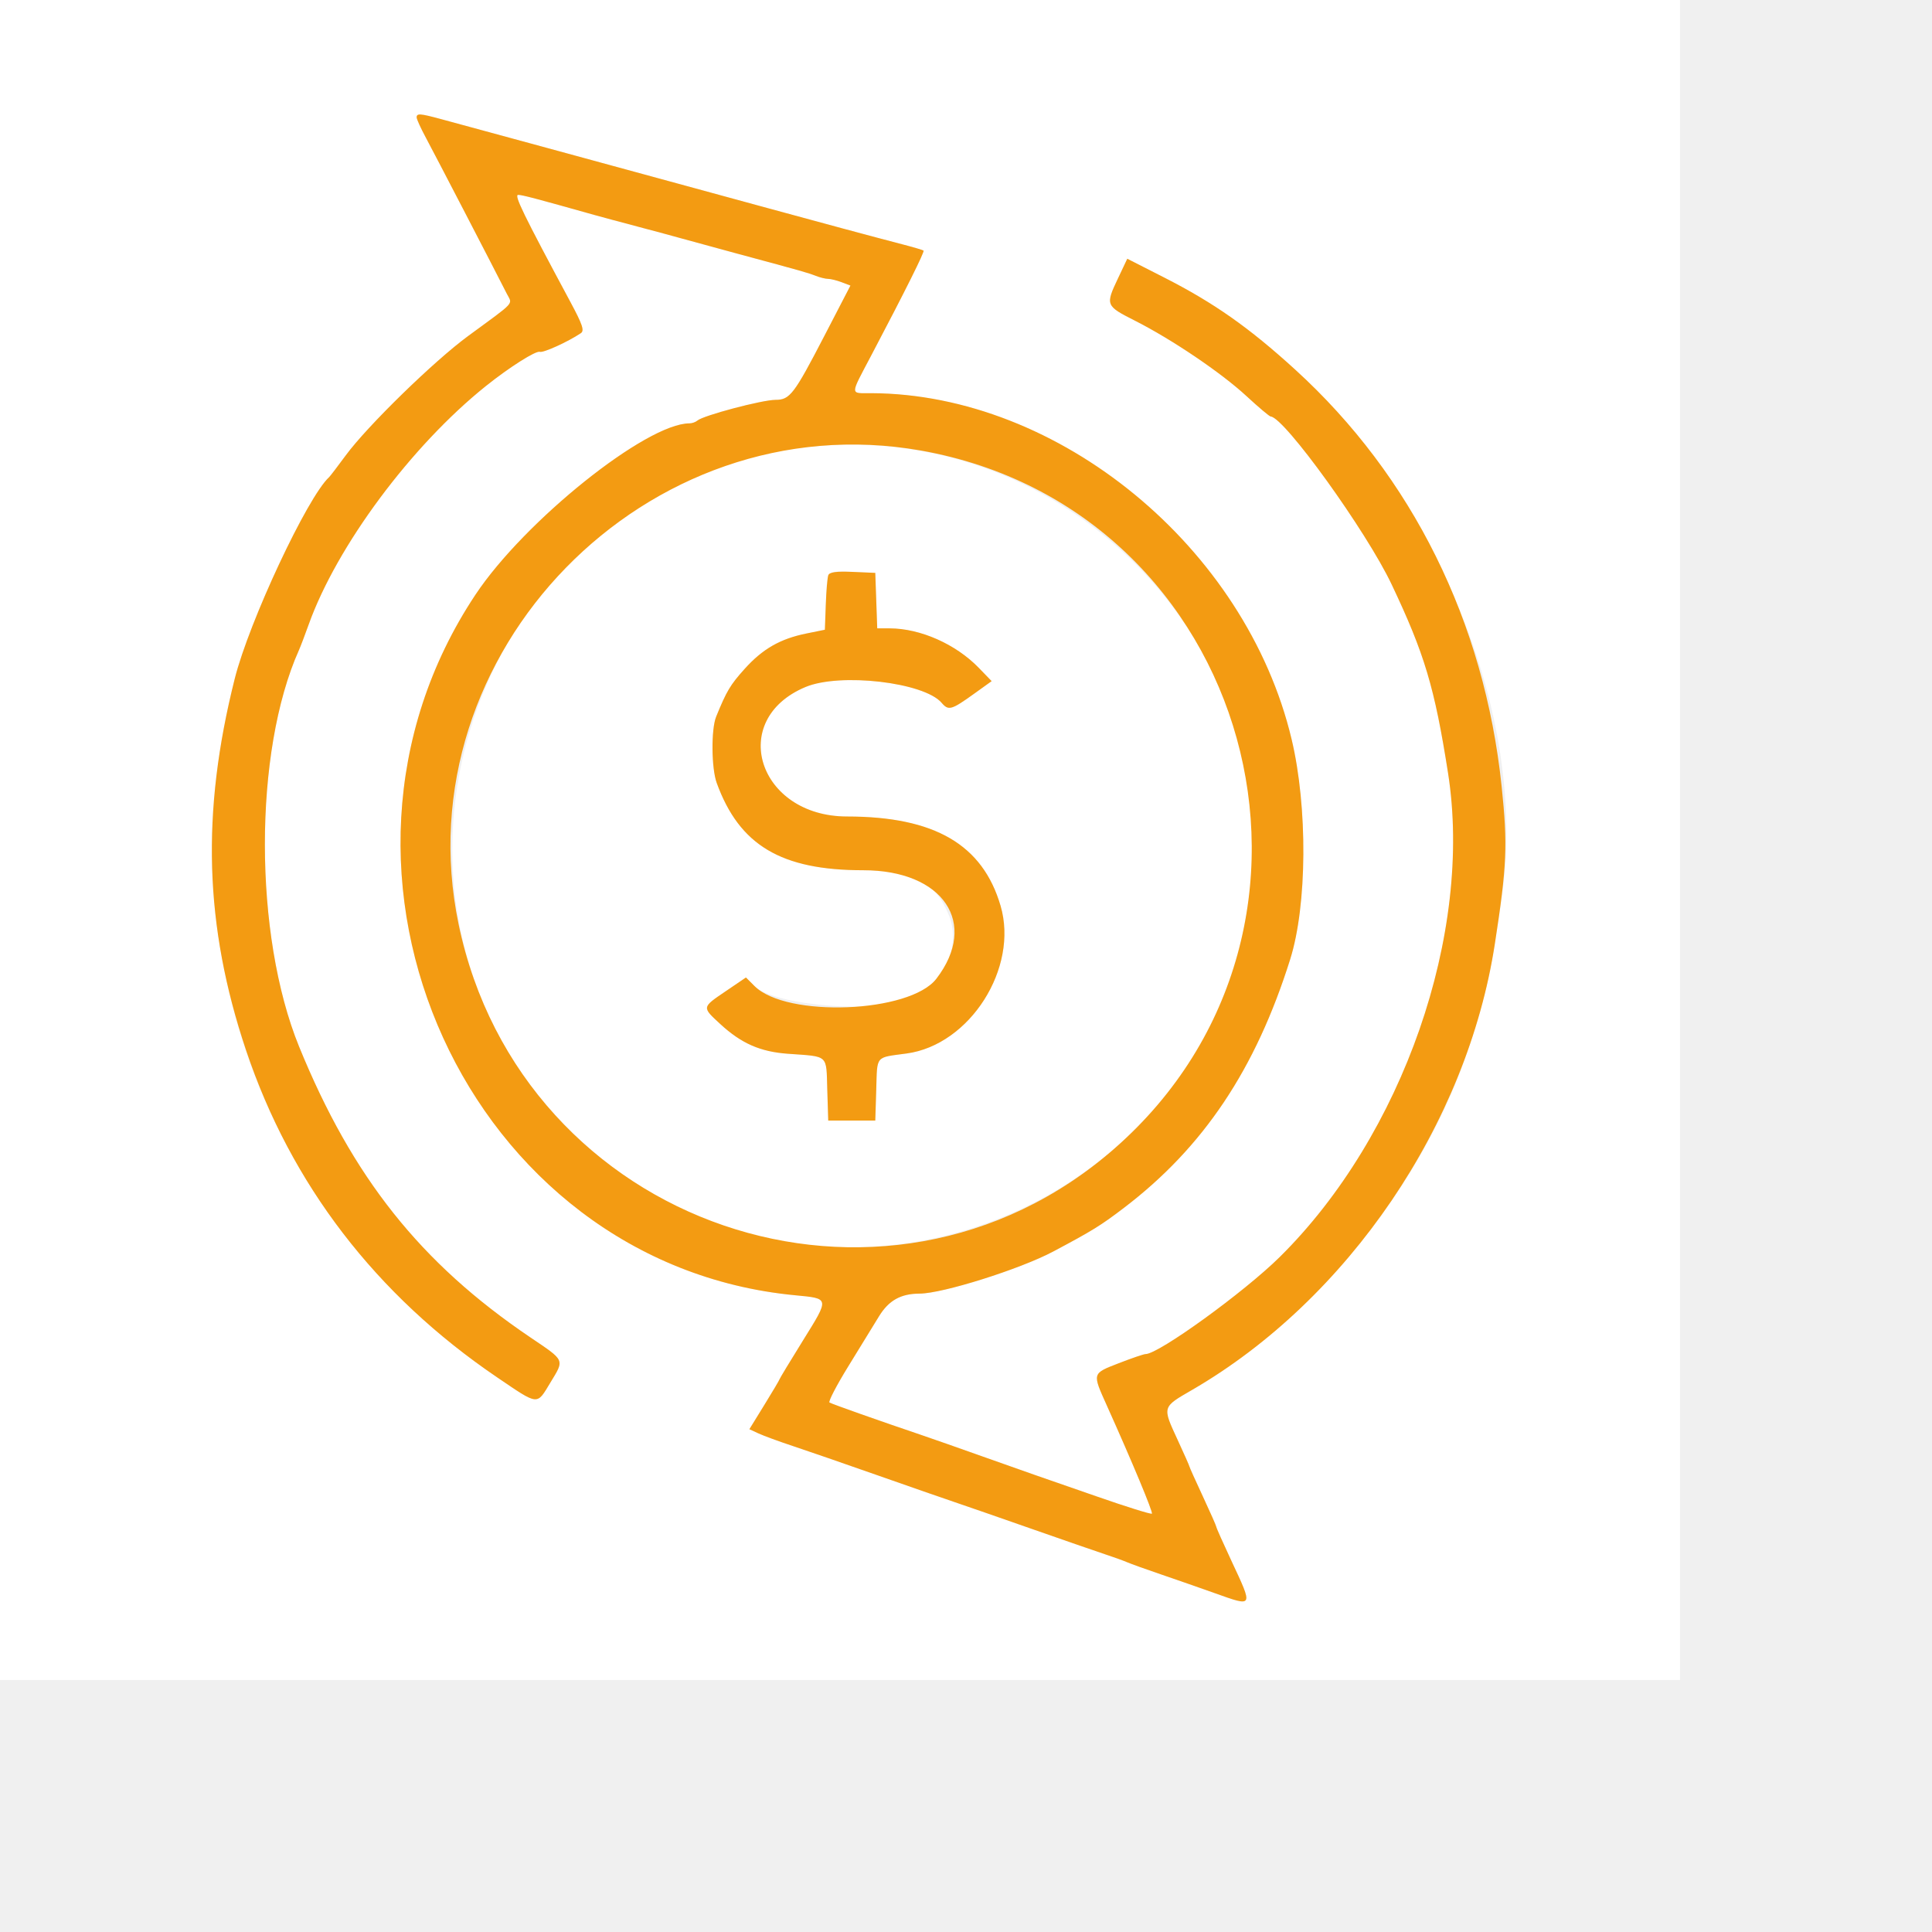
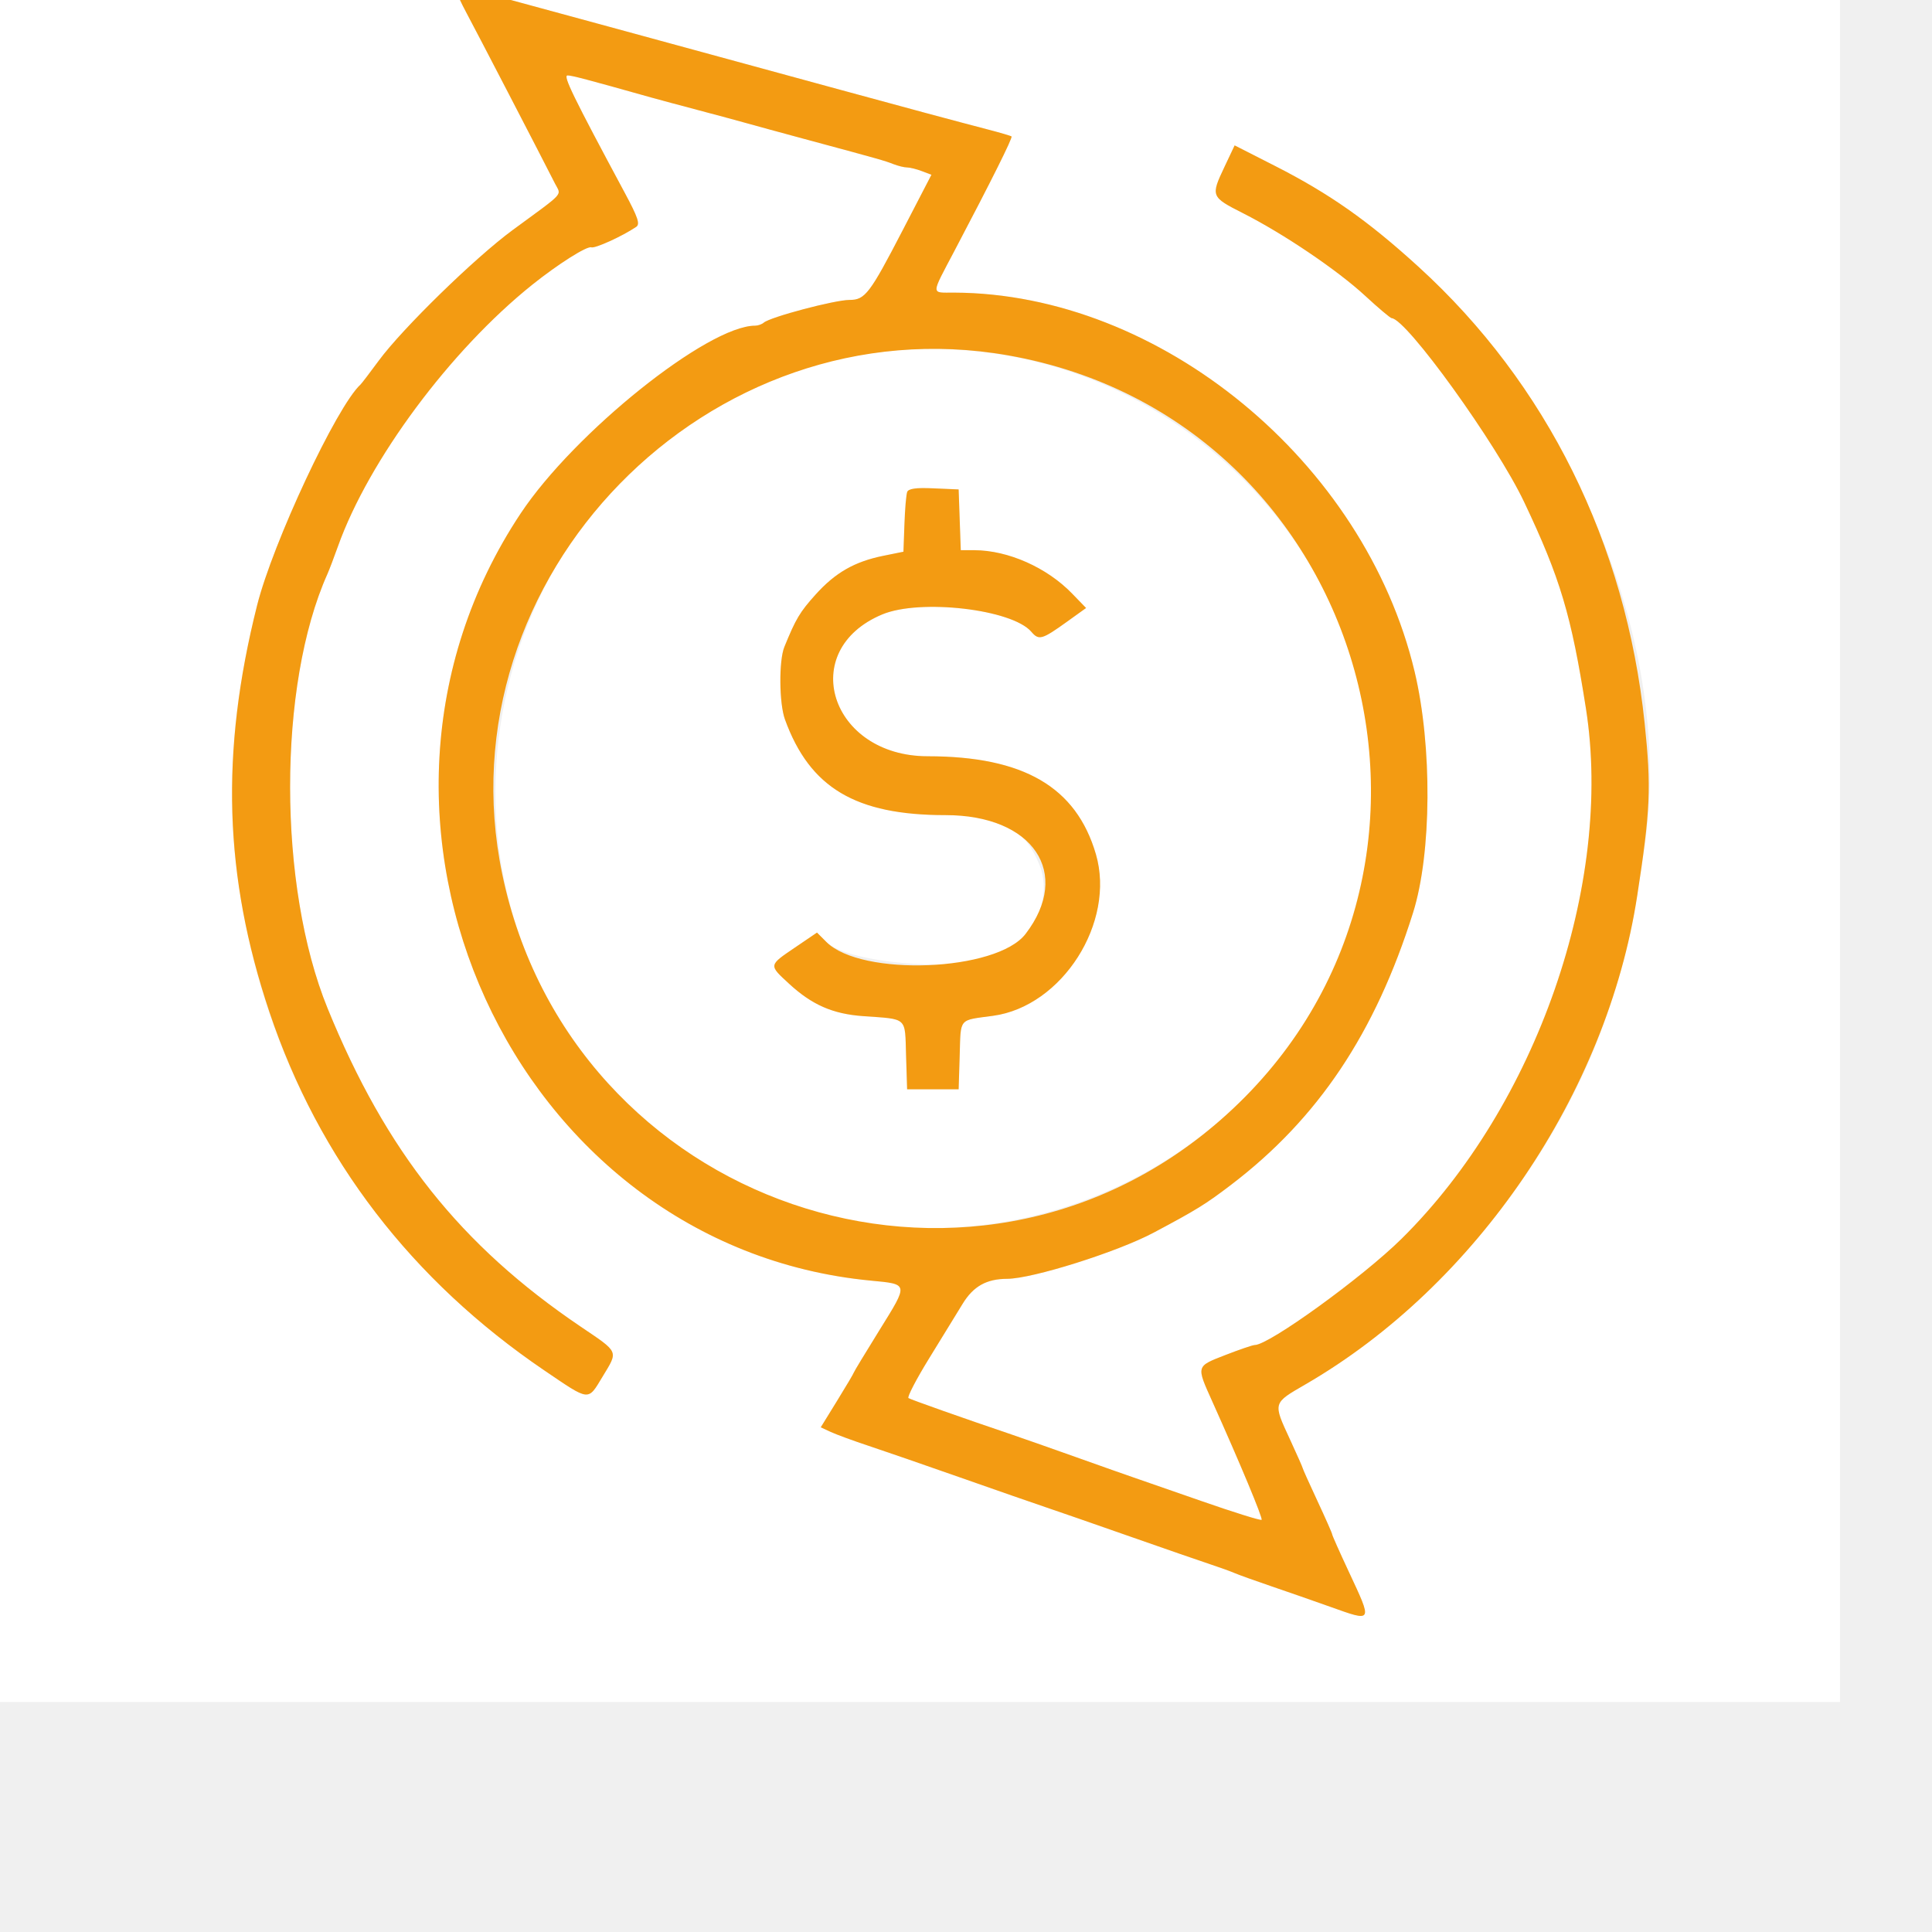
- <svg xmlns="http://www.w3.org/2000/svg" id="svg" version="1.1" width="420" height="420" style="display: block;" viewBox="0 0 460 460">
+ <svg xmlns="http://www.w3.org/2000/svg" id="svg" version="1.1" width="420px" height="420px" style="display: block;" viewBox="0 30 420 420">
  <g id="svgg">
    <path id="path0" d="M0.000 200.000 L 0.000 400.000 200.000 400.000 L 400.000 400.000 400.000 200.000 L 400.000 0.000 200.000 0.000 L 0.000 0.000 0.000 200.000 M104.961 28.347 C 113.677 30.704,123.800 33.456,130.000 35.154 C 133.520 36.118,139.460 37.738,143.200 38.754 C 146.940 39.770,152.880 41.390,156.400 42.354 C 159.920 43.318,165.860 44.938,169.600 45.954 C 173.340 46.970,179.280 48.591,182.800 49.555 C 194.277 52.700,208.823 56.612,214.800 58.162 C 217.440 58.846,219.732 59.522,219.894 59.664 C 220.188 59.922,215.565 69.188,207.485 84.540 C 202.301 94.387,202.309 93.597,207.400 93.614 C 252.173 93.763,296.645 130.357,307.523 176.000 C 311.383 192.199,311.235 215.526,307.189 228.400 C 298.955 254.601,286.544 273.156,267.600 287.588 C 262.052 291.814,260.123 293.005,250.777 297.976 C 242.883 302.175,224.426 307.991,218.950 308.004 C 214.468 308.016,211.606 309.617,209.282 313.413 C 208.007 315.496,204.699 320.882,201.931 325.383 C 199.162 329.883,197.165 333.731,197.493 333.934 C 198.062 334.286,209.854 338.454,219.200 341.608 C 221.620 342.425,228.280 344.762,234.000 346.801 C 239.720 348.840,245.300 350.811,246.400 351.181 C 247.500 351.550,254.139 353.856,261.154 356.306 C 268.169 358.755,274.070 360.597,274.267 360.399 C 274.579 360.088,269.564 348.058,263.521 334.621 C 260.040 326.883,259.990 327.060,266.345 324.588 C 269.438 323.385,272.325 322.400,272.760 322.400 C 275.864 322.400,296.219 307.673,304.697 299.293 C 334.017 270.315,350.753 222.194,344.774 184.066 C 341.577 163.677,339.190 155.694,331.337 139.134 C 325.326 126.459,305.805 99.362,302.544 99.167 C 302.245 99.150,299.660 96.971,296.800 94.326 C 290.753 88.733,279.056 80.823,270.203 76.339 C 263.221 72.802,263.167 72.665,266.225 66.203 L 268.400 61.606 277.179 66.074 C 329.429 92.667,365.523 159.001,357.554 213.785 C 354.904 232.007,354.001 236.134,349.868 248.932 C 339.299 281.661,313.421 313.786,283.800 330.948 C 276.650 335.090,276.713 334.872,280.400 342.855 C 281.940 346.189,283.200 349.035,283.200 349.179 C 283.200 349.323,284.640 352.529,286.400 356.303 C 288.160 360.077,289.600 363.339,289.600 363.552 C 289.600 363.765,291.220 367.406,293.200 371.643 C 298.418 382.810,298.511 382.630,289.200 379.309 C 285.680 378.054,279.920 376.046,276.400 374.847 C 272.880 373.649,269.280 372.356,268.400 371.974 C 267.520 371.593,265.180 370.747,263.200 370.096 C 261.220 369.444,253.300 366.701,245.600 364.001 C 237.900 361.301,229.620 358.426,227.200 357.613 C 224.780 356.800,216.500 353.919,208.800 351.212 C 201.100 348.505,192.100 345.395,188.800 344.301 C 185.500 343.207,181.815 341.856,180.612 341.299 L 178.424 340.287 182.012 334.468 C 183.985 331.267,185.600 328.539,185.600 328.406 C 185.600 328.273,188.123 324.100,191.206 319.133 C 197.538 308.934,197.585 309.190,189.262 308.391 C 111.463 300.922,69.077 207.976,113.201 141.600 C 124.877 124.036,153.899 100.800,164.161 100.800 C 164.777 100.800,165.622 100.503,166.040 100.139 C 167.444 98.918,181.485 95.200,184.692 95.200 C 188.061 95.200,189.080 93.863,196.244 80.040 L 202.487 67.993 200.391 67.197 C 199.239 66.759,197.796 66.400,197.186 66.400 C 196.575 66.400,195.248 66.077,194.238 65.683 C 192.263 64.913,191.417 64.674,175.600 60.408 C 169.880 58.865,163.940 57.244,162.400 56.806 C 160.860 56.367,156.180 55.104,152.000 54.000 C 147.820 52.896,143.140 51.637,141.600 51.204 C 127.392 47.208,124.326 46.400,123.377 46.400 C 122.344 46.400,124.583 50.993,135.805 71.892 C 138.697 77.277,139.184 78.728,138.299 79.324 C 135.271 81.364,129.363 84.053,128.537 83.767 C 127.584 83.438,121.303 87.417,115.721 91.885 C 97.895 106.157,80.160 130.033,73.469 148.767 C 72.599 151.205,71.564 153.920,71.171 154.800 C 60.349 179.001,60.369 222.608,71.214 249.200 C 83.918 280.351,100.114 300.726,126.200 318.378 C 134.658 324.100,134.431 323.586,131.000 329.257 C 127.749 334.630,128.317 334.689,118.386 327.952 C 80.089 301.973,56.488 263.051,51.230 217.200 C 49.271 200.118,50.808 181.781,55.891 161.600 C 59.330 147.946,73.208 118.313,78.371 113.600 C 78.612 113.380,80.399 111.040,82.342 108.400 C 87.487 101.409,103.296 85.992,111.475 79.991 C 123.016 71.522,122.023 72.609,120.668 69.932 C 117.663 63.996,103.528 36.745,101.486 32.951 C 98.060 26.582,98.124 26.497,104.961 28.347 M192.800 106.376 C 111.995 114.778,78.392 215.903,138.000 271.290 C 196.872 325.994,292.170 288.056,297.984 207.600 C 302.197 149.302,251.274 100.296,192.800 106.376 M208.632 143.000 L 208.865 149.600 211.832 149.609 C 219.158 149.633,227.580 153.369,233.052 159.022 L 236.105 162.175 231.973 165.143 C 226.504 169.072,225.841 169.259,224.198 167.337 C 220.016 162.446,200.043 160.124,191.794 163.570 C 173.138 171.365,180.514 194.393,201.670 194.405 C 222.522 194.416,233.970 201.081,238.238 215.693 C 242.565 230.505,230.925 248.787,215.866 250.830 C 208.301 251.857,208.886 251.163,208.630 259.408 L 208.400 266.800 202.800 266.800 L 197.200 266.800 196.970 259.408 C 196.707 250.958,197.421 251.606,187.600 250.896 C 181.021 250.421,176.512 248.442,171.520 243.841 C 167.087 239.755,167.064 239.895,172.804 235.997 L 177.608 232.735 179.648 234.775 C 184.446 239.573,209.964 241.496,217.541 237.630 C 225.077 233.786,228.828 224.959,225.927 217.898 C 222.618 209.842,217.583 207.200,205.542 207.200 C 185.997 207.200,176.043 201.268,170.641 186.400 C 169.372 182.906,169.296 173.621,170.512 170.638 C 173.014 164.502,173.861 163.083,177.302 159.255 C 181.582 154.495,185.760 152.101,192.000 150.833 L 196.400 149.939 196.617 143.970 C 196.920 135.626,196.706 135.888,202.989 136.163 L 208.400 136.400 208.632 143.000 " stroke="none" fill="#ffffff" fill-rule="evenodd" />
    <path id="path1" d="M99.200 27.951 C 99.200 28.364,100.229 30.614,101.486 32.951 C 103.528 36.745,117.663 63.996,120.668 69.932 C 122.023 72.609,123.016 71.522,111.475 79.991 C 103.296 85.992,87.487 101.409,82.342 108.400 C 80.399 111.040,78.612 113.380,78.371 113.600 C 73.208 118.313,59.330 147.946,55.891 161.600 C 47.863 193.477,48.680 220.504,58.564 250.000 C 69.295 282.021,89.511 308.365,118.386 327.952 C 128.317 334.689,127.749 334.630,131.000 329.257 C 134.431 323.586,134.658 324.100,126.200 318.378 C 100.114 300.726,83.918 280.351,71.214 249.200 C 60.369 222.608,60.349 179.001,71.171 154.800 C 71.564 153.920,72.599 151.205,73.469 148.767 C 80.160 130.033,97.895 106.157,115.721 91.885 C 121.303 87.417,127.584 83.438,128.537 83.767 C 129.363 84.053,135.271 81.364,138.299 79.324 C 139.184 78.728,138.697 77.277,135.805 71.892 C 124.583 50.993,122.344 46.400,123.377 46.400 C 124.326 46.400,127.392 47.208,141.600 51.204 C 143.140 51.637,147.820 52.896,152.000 54.000 C 156.180 55.104,160.860 56.367,162.400 56.806 C 163.940 57.244,169.880 58.865,175.600 60.408 C 191.417 64.674,192.263 64.913,194.238 65.683 C 195.248 66.077,196.575 66.400,197.186 66.400 C 197.796 66.400,199.239 66.759,200.391 67.197 L 202.487 67.993 196.244 80.040 C 189.080 93.863,188.061 95.200,184.692 95.200 C 181.485 95.200,167.444 98.918,166.040 100.139 C 165.622 100.503,164.777 100.800,164.161 100.800 C 153.899 100.800,124.877 124.036,113.201 141.600 C 69.077 207.976,111.463 300.922,189.262 308.391 C 197.585 309.190,197.538 308.934,191.206 319.133 C 188.123 324.100,185.600 328.273,185.600 328.406 C 185.600 328.539,183.985 331.267,182.012 334.468 L 178.424 340.287 180.612 341.299 C 181.815 341.856,185.500 343.207,188.800 344.301 C 192.100 345.395,201.100 348.505,208.800 351.212 C 216.500 353.919,224.780 356.800,227.200 357.613 C 229.620 358.426,237.900 361.301,245.600 364.001 C 253.300 366.701,261.220 369.444,263.200 370.096 C 265.180 370.747,267.520 371.593,268.400 371.974 C 269.280 372.356,272.880 373.649,276.400 374.847 C 279.920 376.046,285.680 378.054,289.200 379.309 C 298.511 382.630,298.418 382.810,293.200 371.643 C 291.220 367.406,289.600 363.765,289.600 363.552 C 289.600 363.339,288.160 360.077,286.400 356.303 C 284.640 352.529,283.200 349.323,283.200 349.179 C 283.200 349.035,281.940 346.189,280.400 342.855 C 276.713 334.872,276.650 335.090,283.800 330.948 C 320.950 309.423,349.296 267.696,355.907 224.800 C 358.786 206.118,358.998 201.218,357.529 187.200 C 353.429 148.059,336.260 113.408,308.376 87.996 C 297.355 77.953,289.047 72.114,277.179 66.074 L 268.400 61.606 266.225 66.203 C 263.167 72.665,263.221 72.802,270.203 76.339 C 279.056 80.823,290.753 88.733,296.800 94.326 C 299.660 96.971,302.245 99.150,302.544 99.167 C 305.805 99.362,325.326 126.459,331.337 139.134 C 339.190 155.694,341.577 163.677,344.774 184.066 C 350.753 222.194,334.017 270.315,304.697 299.293 C 296.219 307.673,275.864 322.400,272.760 322.400 C 272.325 322.400,269.438 323.385,266.345 324.588 C 259.990 327.060,260.040 326.883,263.521 334.621 C 269.564 348.058,274.579 360.088,274.267 360.399 C 274.070 360.597,268.169 358.755,261.154 356.306 C 254.139 353.856,247.500 351.550,246.400 351.181 C 245.300 350.811,239.720 348.840,234.000 346.801 C 228.280 344.762,221.620 342.425,219.200 341.608 C 209.854 338.454,198.062 334.286,197.493 333.934 C 197.165 333.731,199.162 329.883,201.931 325.383 C 204.699 320.882,208.007 315.496,209.282 313.413 C 211.606 309.617,214.468 308.016,218.950 308.004 C 224.426 307.991,242.883 302.175,250.777 297.976 C 260.123 293.005,262.052 291.814,267.600 287.588 C 286.544 273.156,298.955 254.601,307.189 228.400 C 311.235 215.526,311.383 192.199,307.523 176.000 C 296.645 130.357,252.173 93.763,207.400 93.614 C 202.309 93.597,202.301 94.387,207.485 84.540 C 215.565 69.188,220.188 59.922,219.894 59.664 C 219.732 59.522,217.440 58.846,214.800 58.162 C 208.823 56.612,194.277 52.700,182.800 49.555 C 179.280 48.591,173.340 46.970,169.600 45.954 C 165.860 44.938,159.920 43.318,156.400 42.354 C 152.880 41.390,146.940 39.770,143.200 38.754 C 139.460 37.738,133.520 36.118,130.000 35.154 C 123.800 33.456,113.677 30.704,104.961 28.347 C 99.977 26.999,99.200 26.945,99.200 27.951 M219.200 107.264 C 298.054 121.185,325.658 220.679,265.319 273.489 C 210.413 321.543,124.134 291.986,109.181 220.000 C 95.792 155.547,154.123 95.776,219.200 107.264 M197.206 136.963 C 197.001 137.533,196.736 140.686,196.617 143.970 L 196.400 149.939 192.000 150.833 C 185.760 152.101,181.582 154.495,177.302 159.255 C 173.861 163.083,173.014 164.502,170.512 170.638 C 169.296 173.621,169.372 182.906,170.641 186.400 C 176.043 201.268,185.997 207.200,205.542 207.200 C 224.596 207.200,233.092 219.811,222.944 233.030 C 216.675 241.197,187.255 242.382,179.648 234.775 L 177.608 232.735 172.804 235.997 C 167.064 239.895,167.087 239.755,171.520 243.841 C 176.512 248.442,181.021 250.421,187.600 250.896 C 197.421 251.606,196.707 250.958,196.970 259.408 L 197.200 266.800 202.800 266.800 L 208.400 266.800 208.630 259.408 C 208.886 251.163,208.301 251.857,215.866 250.830 C 230.925 248.787,242.565 230.505,238.238 215.693 C 233.970 201.081,222.522 194.416,201.670 194.405 C 180.514 194.393,173.138 171.365,191.794 163.570 C 200.043 160.124,220.016 162.446,224.198 167.337 C 225.841 169.259,226.504 169.072,231.973 165.143 L 236.105 162.175 233.052 159.022 C 227.580 153.369,219.158 149.633,211.832 149.609 L 208.865 149.600 208.632 143.000 L 208.400 136.400 202.989 136.163 C 199.108 135.993,197.473 136.220,197.206 136.963 " stroke="none" fill="#f39b12" fill-rule="evenodd" />
  </g>
</svg>
